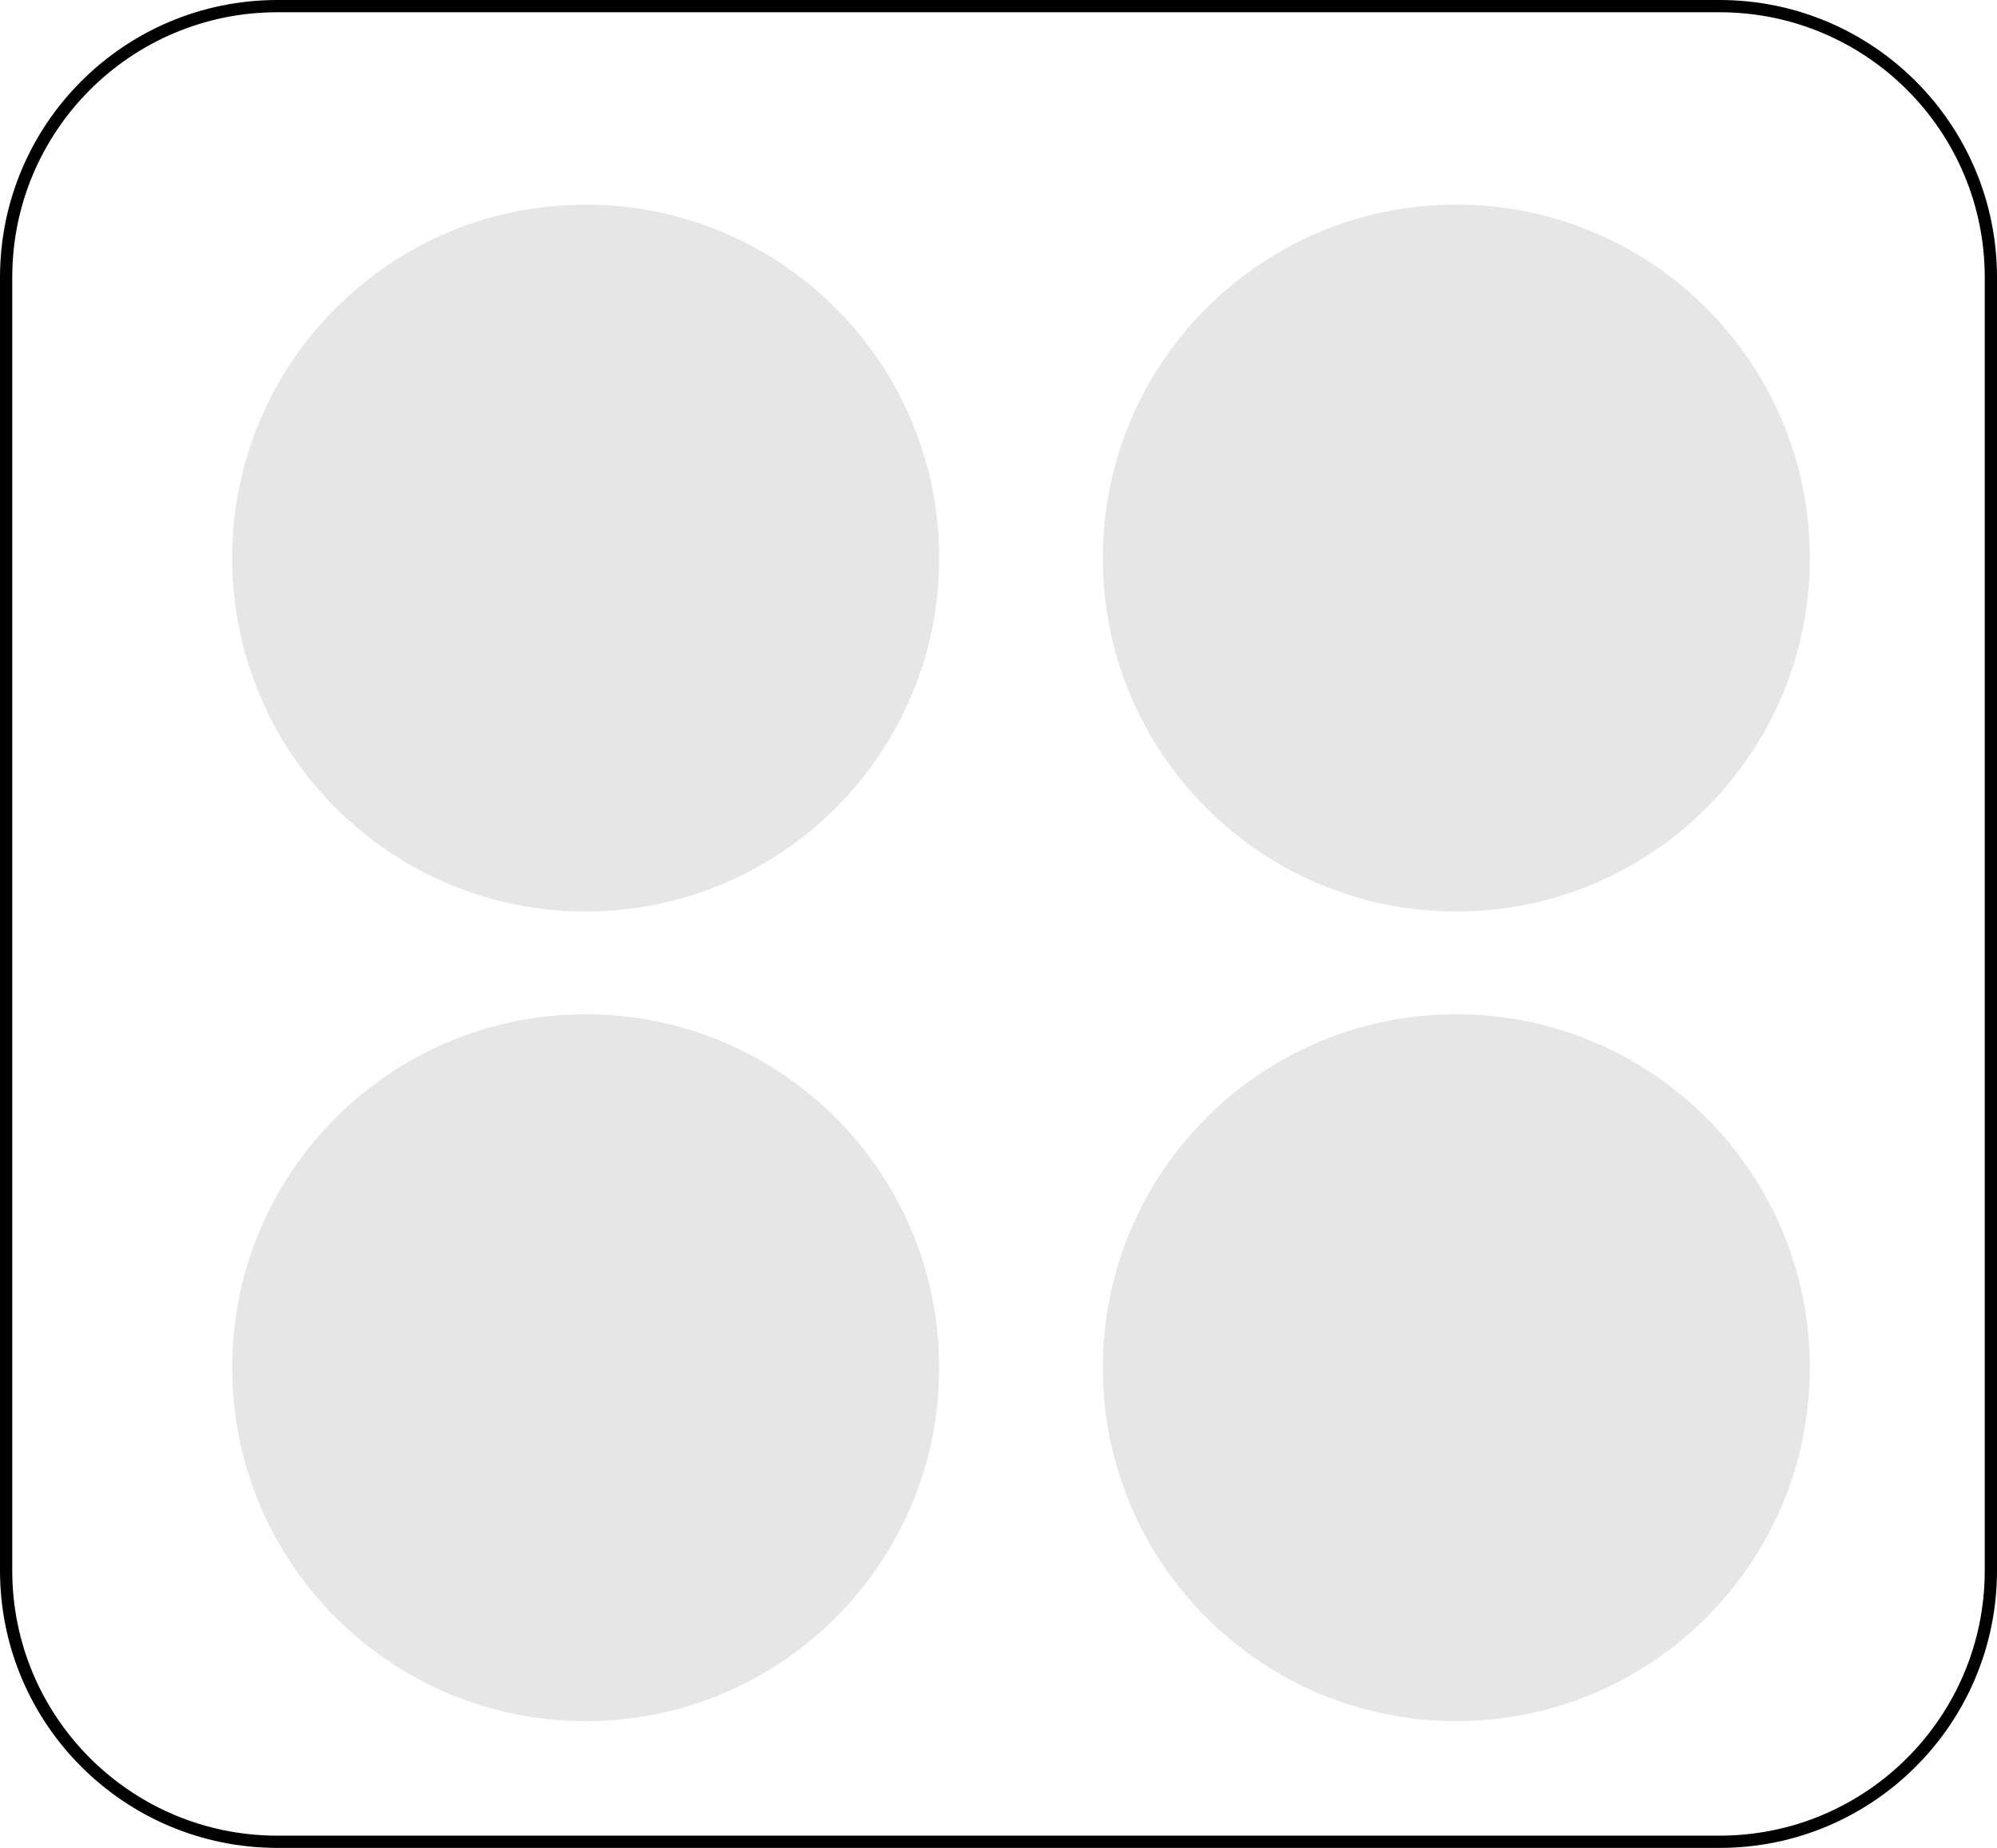
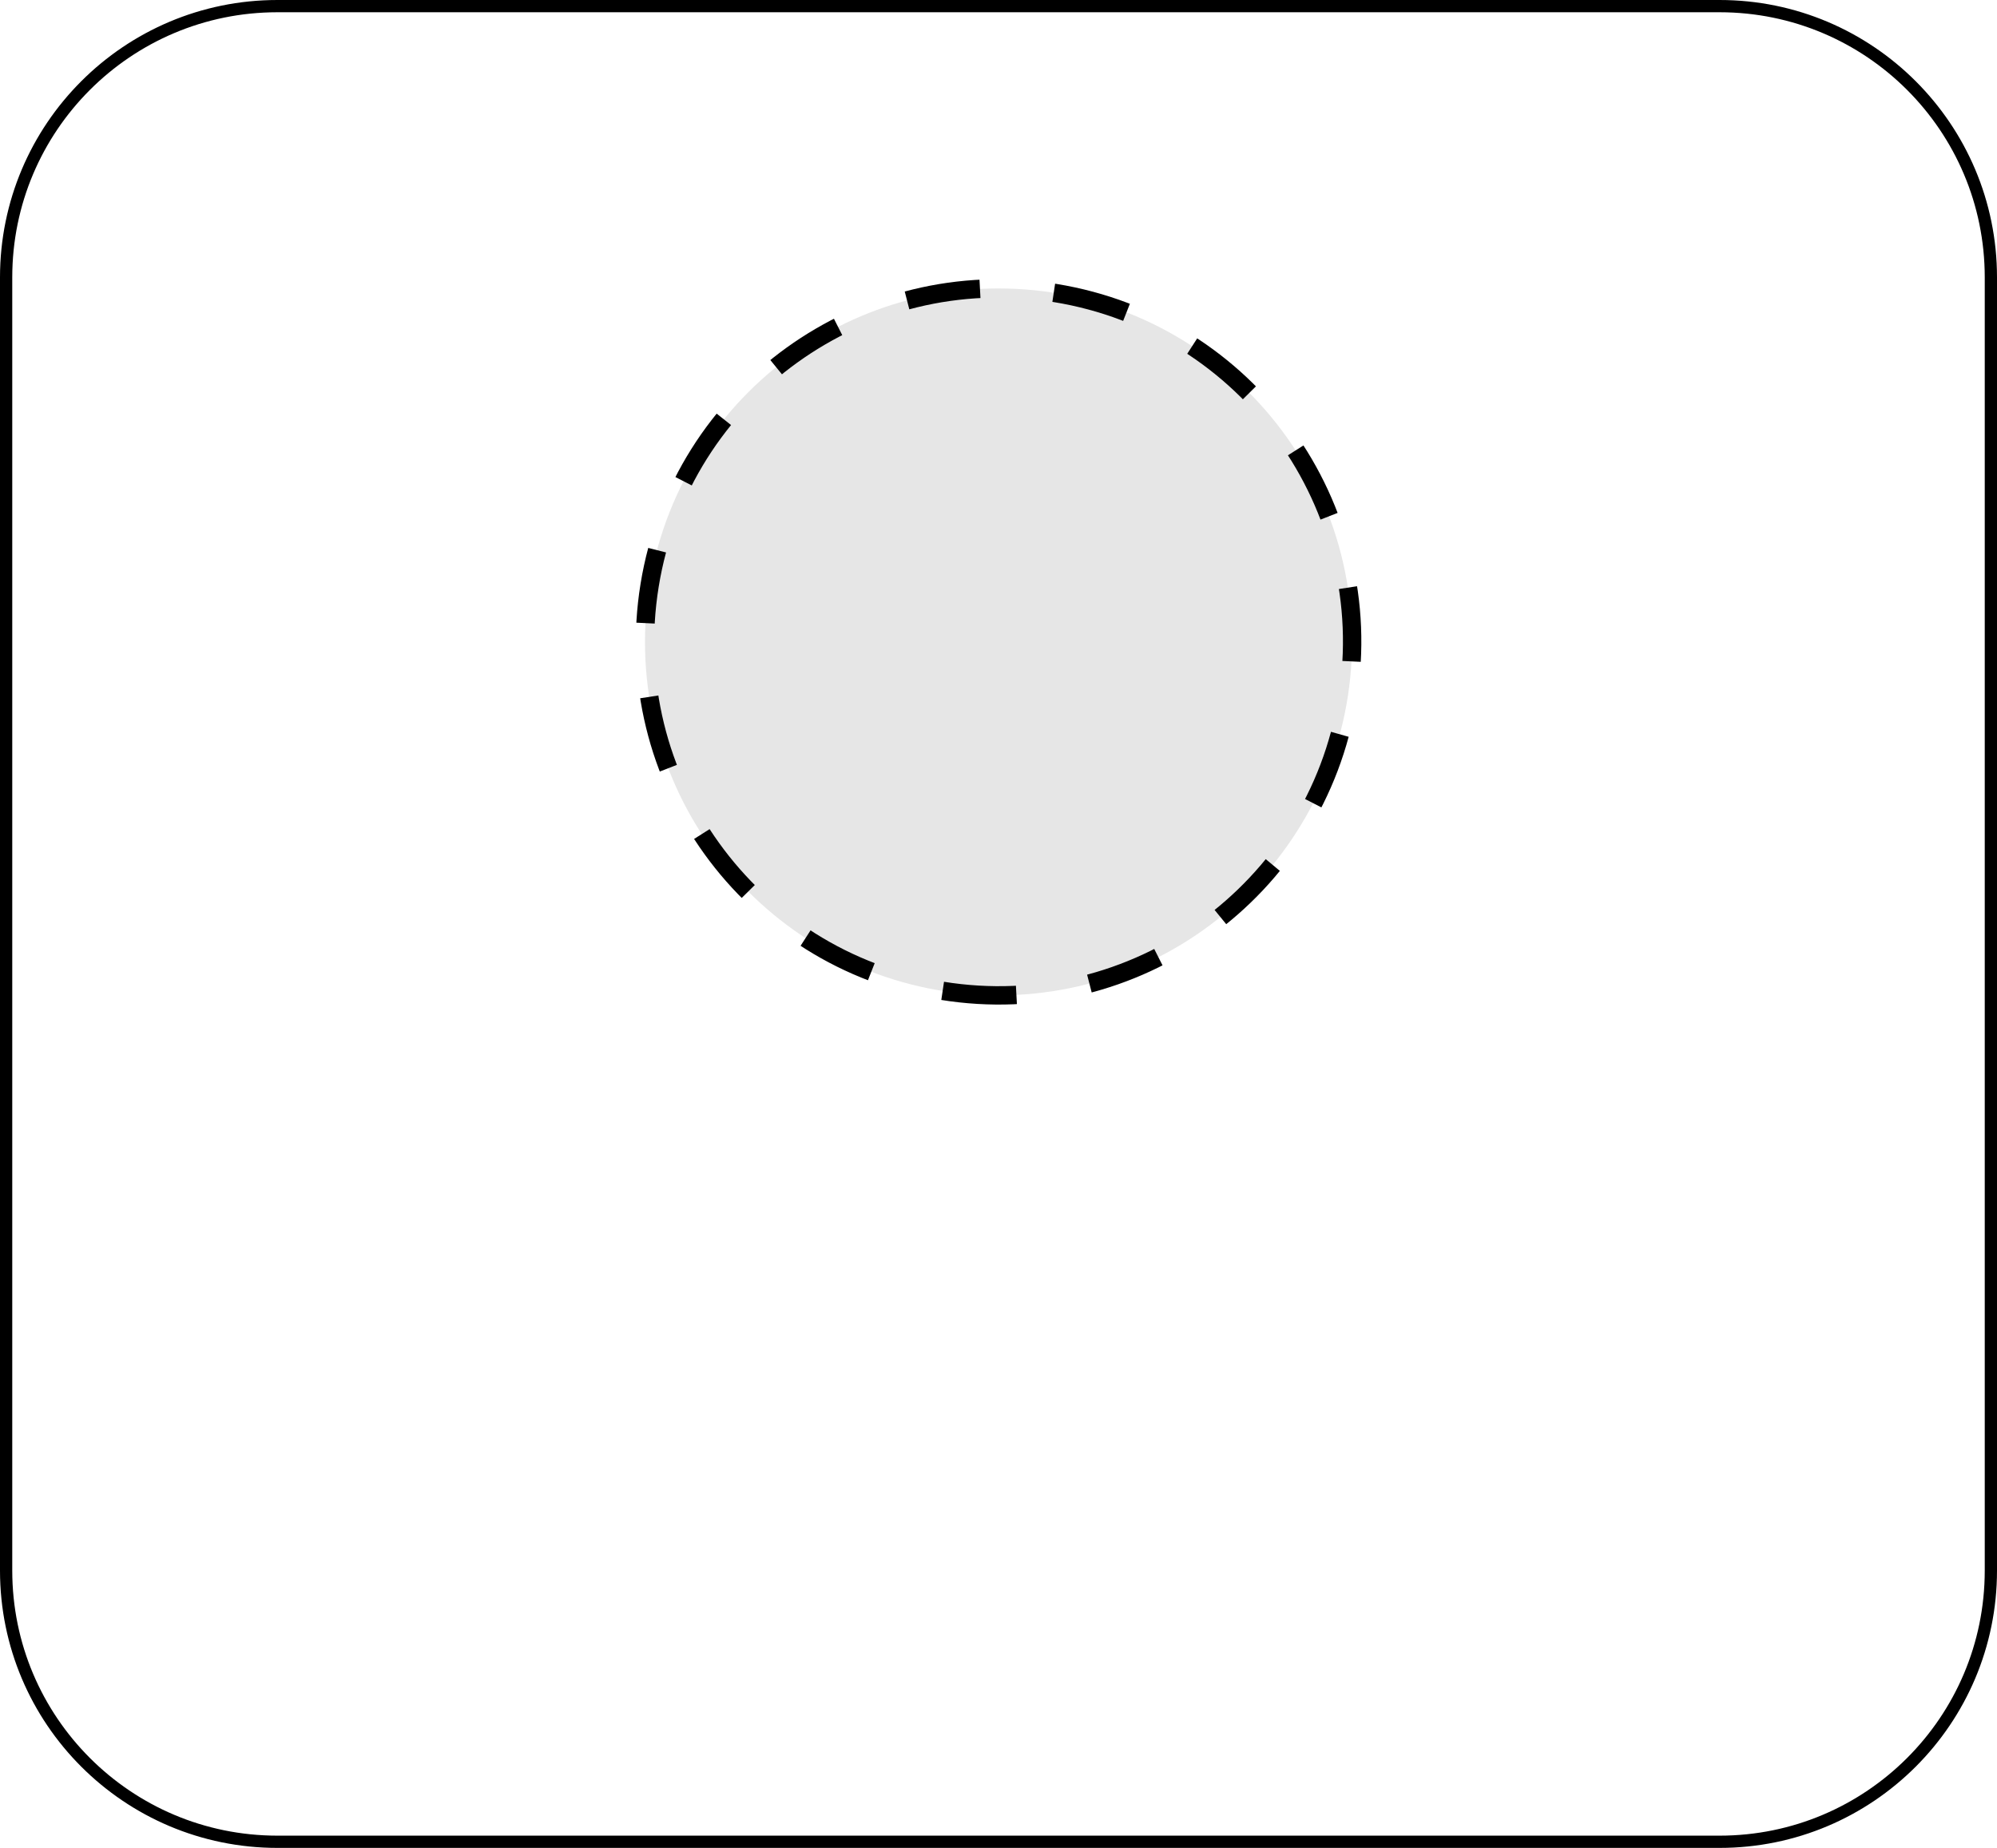
<svg xmlns="http://www.w3.org/2000/svg" id="Layer_1" version="1.1" viewBox="0 0 326 301.73">
  <defs>
    <style>
      .st0 {
+         stroke-dasharray: 12.08 12.08;
+         stroke-width: 3px;
+       }
+ 
+       .st0, .st1 {
        fill: none;
        stroke: #000;
        stroke-miterlimit: 10;
+       }
+ 
+       .st1 {
        stroke-width: 2px;
      }

-       .st1 {
+       .st2 {
        fill: #e6e6e6;
      }
    </style>
  </defs>
-   <circle class="st1" cx="95.61" cy="91.12" r="57.71" />
-   <circle class="st1" cx="95.61" cy="223.32" r="57.71" />
-   <circle class="st1" cx="237.74" cy="223.32" r="57.71" />
-   <circle class="st1" cx="237.74" cy="91.12" r="57.71" />
-   <rect class="st0" x="1" y="1" width="324" height="299.73" rx="44.29" ry="44.29" />
+   <g>
+     <circle class="st2" cx="163" cy="104.81" r="57.71" />
+     <circle class="st0" cx="163" cy="104.81" r="57.71" transform="translate(33.44 248.91) rotate(-80.78)" />
+   </g>
+   <rect class="st1" x="1" y="1" width="324" height="299.73" rx="44.29" ry="44.29" />
</svg>
